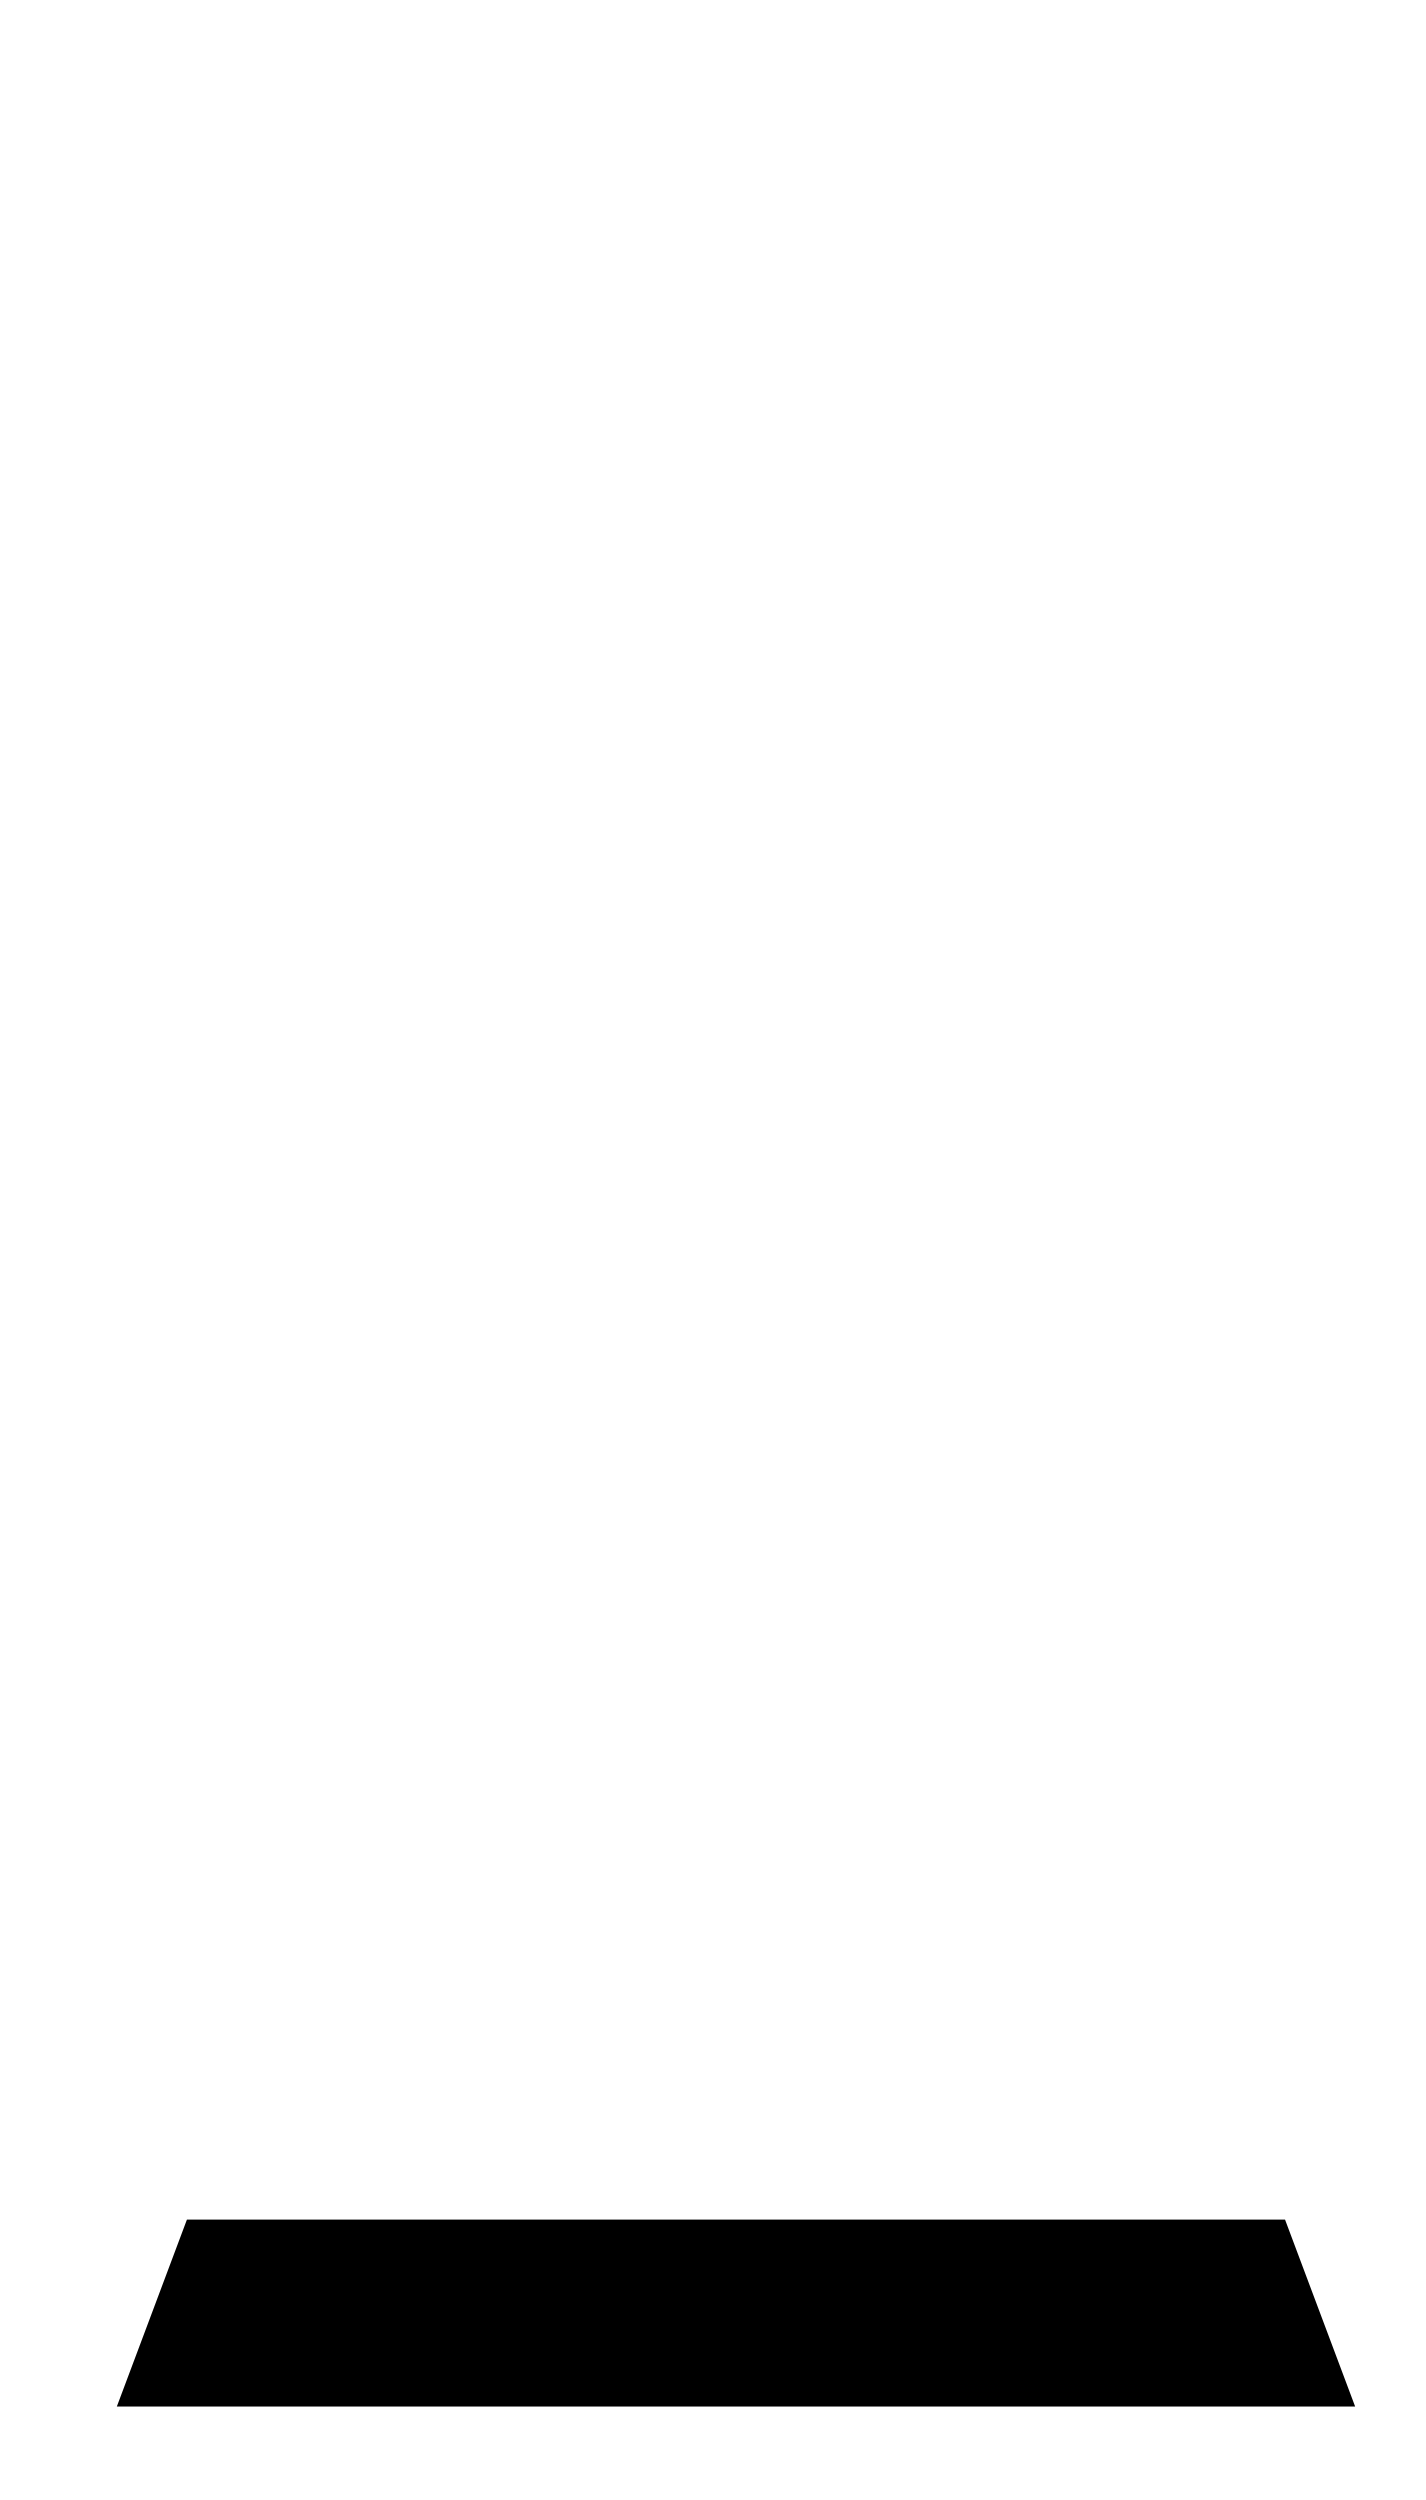
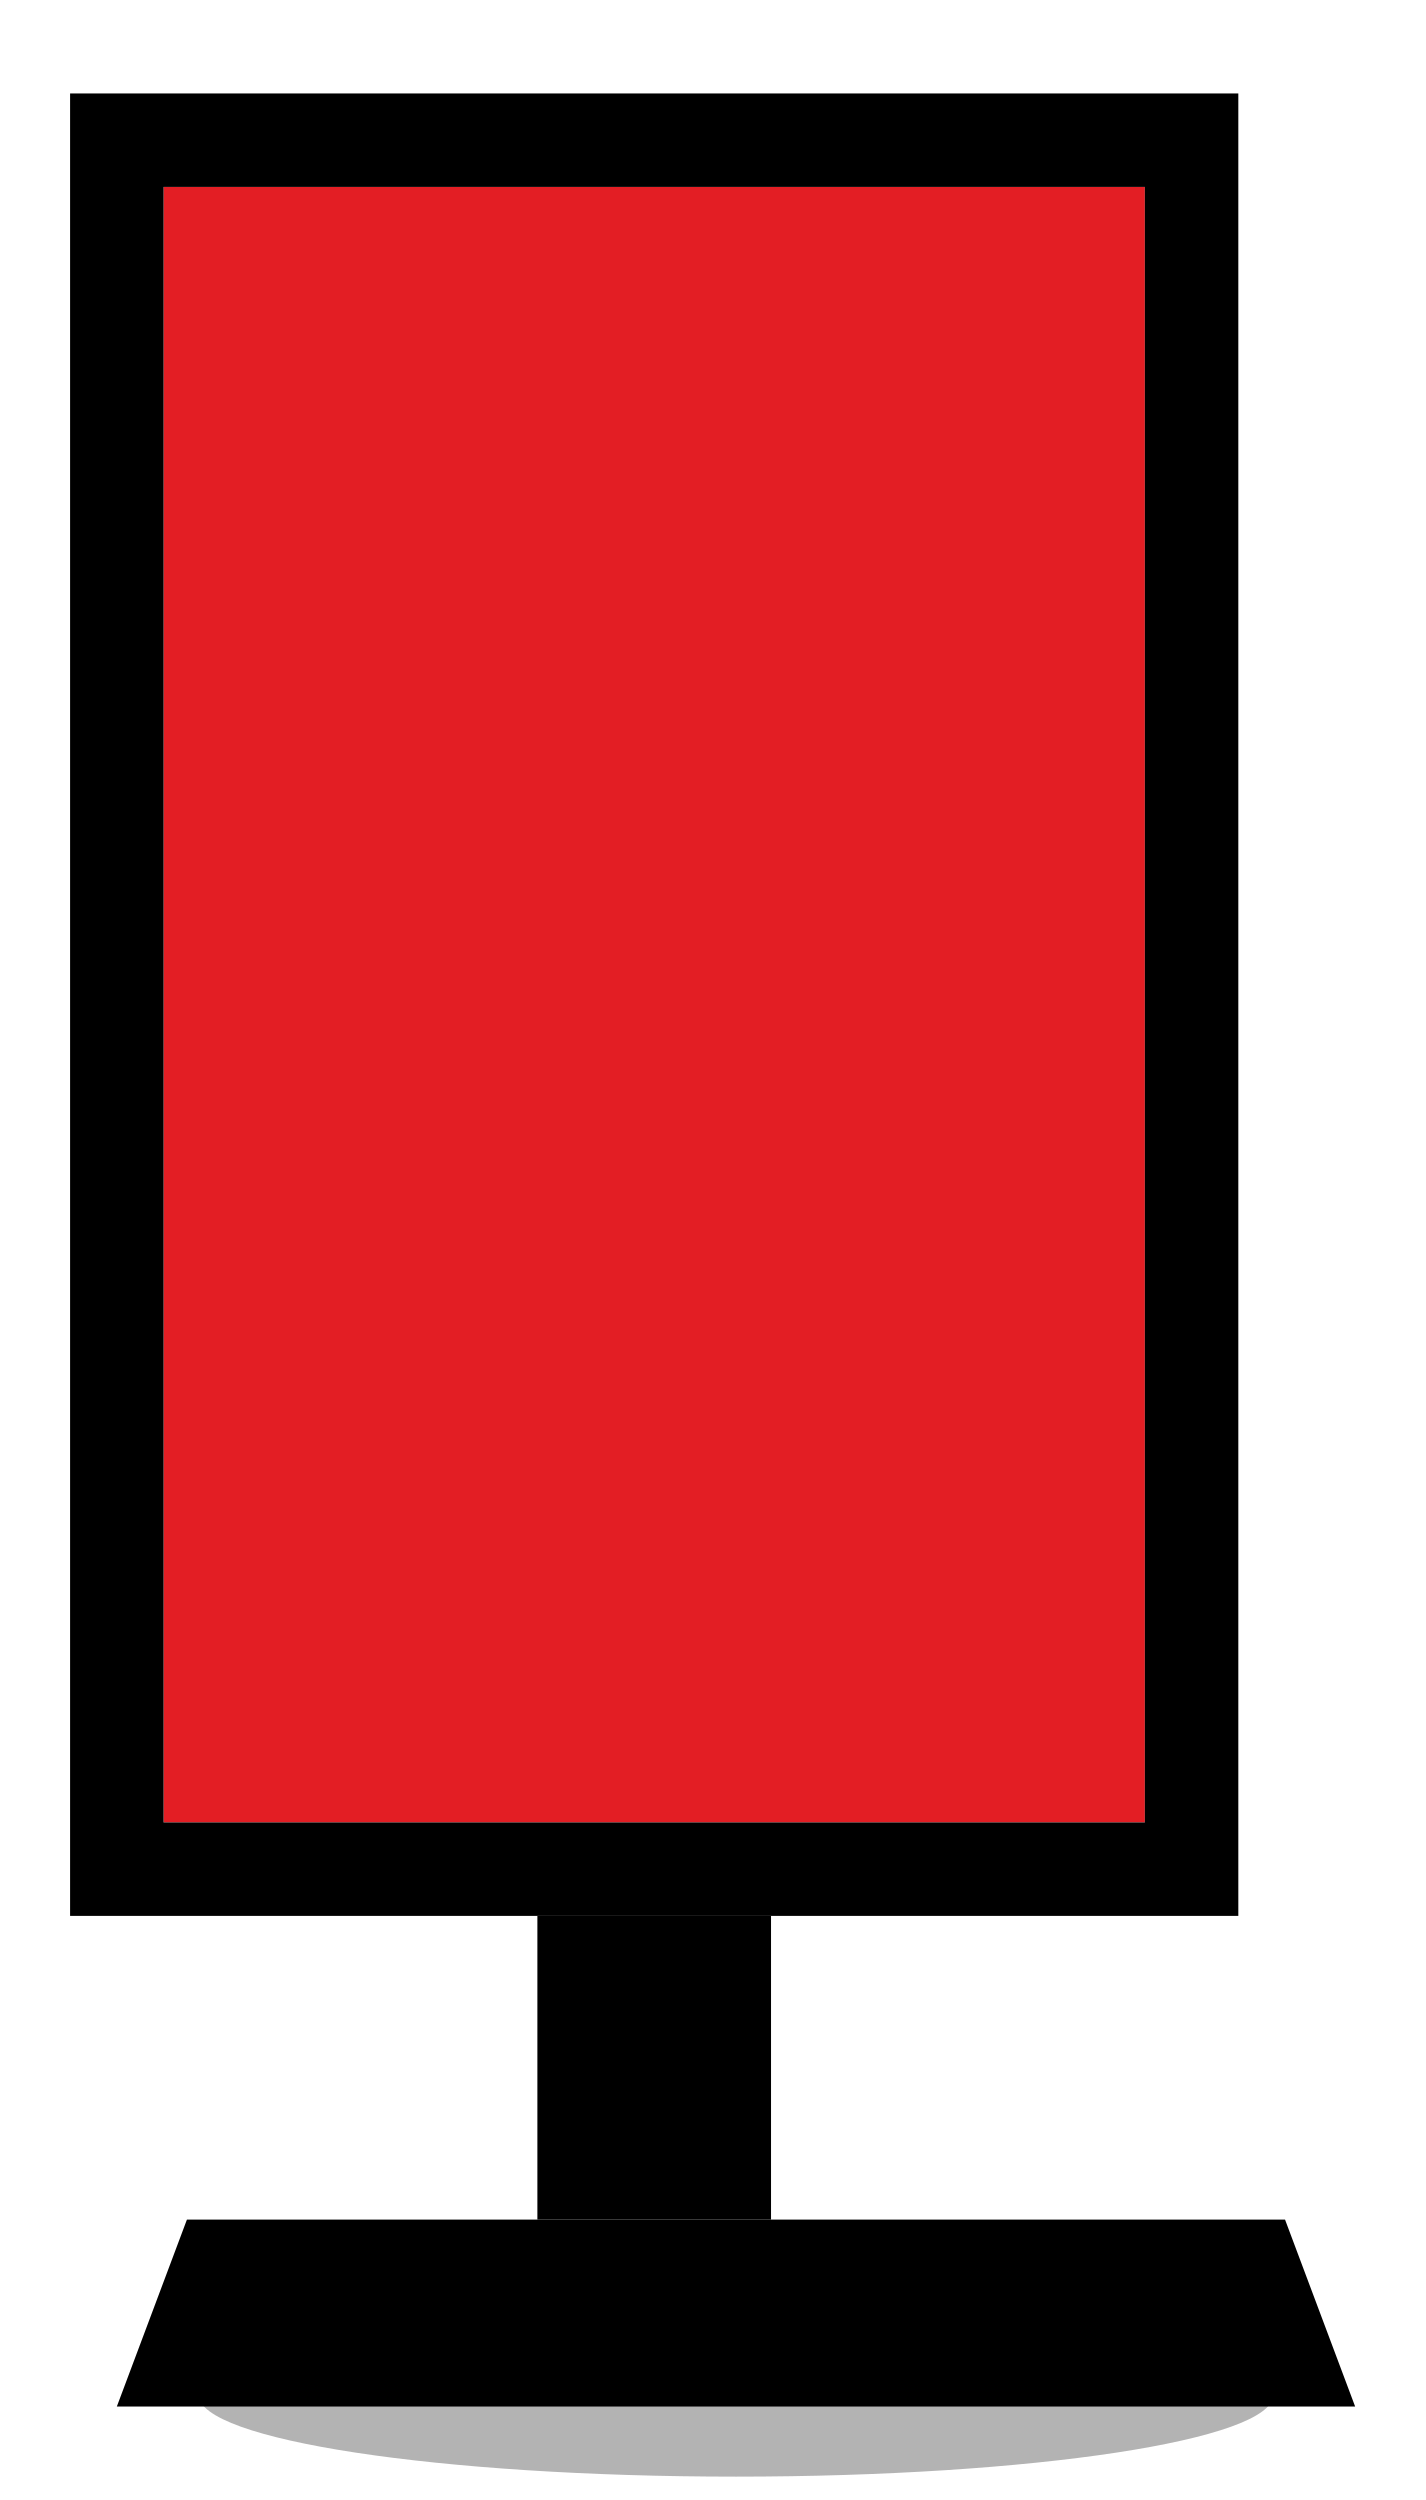
<svg xmlns="http://www.w3.org/2000/svg" viewBox="0 0 122 214">
-   <rect x="14" y="16" fill="#E31E24" />
-   <rect x="10" y="12" fill="none" stroke="#000000" stroke-width="8" />
+   <ellipse class="icon-ground-shadow" cx="63" cy="205" rx="46" ry="7" fill="#000000" opacity="0.3" />
+   <rect x="14" y="16" width="84" height="140" fill="#E31E24" />
+   <rect x="10" y="12" width="92" height="148" fill="none" stroke="#000000" stroke-width="8" />
  <g fill="#000000">
-     <rect x="46" y="164" />
+     <rect x="46" y="164" width="20" height="26" />
    <path d="M16 190 H110 L116 206 H10 Z" />
  </g>
</svg>
